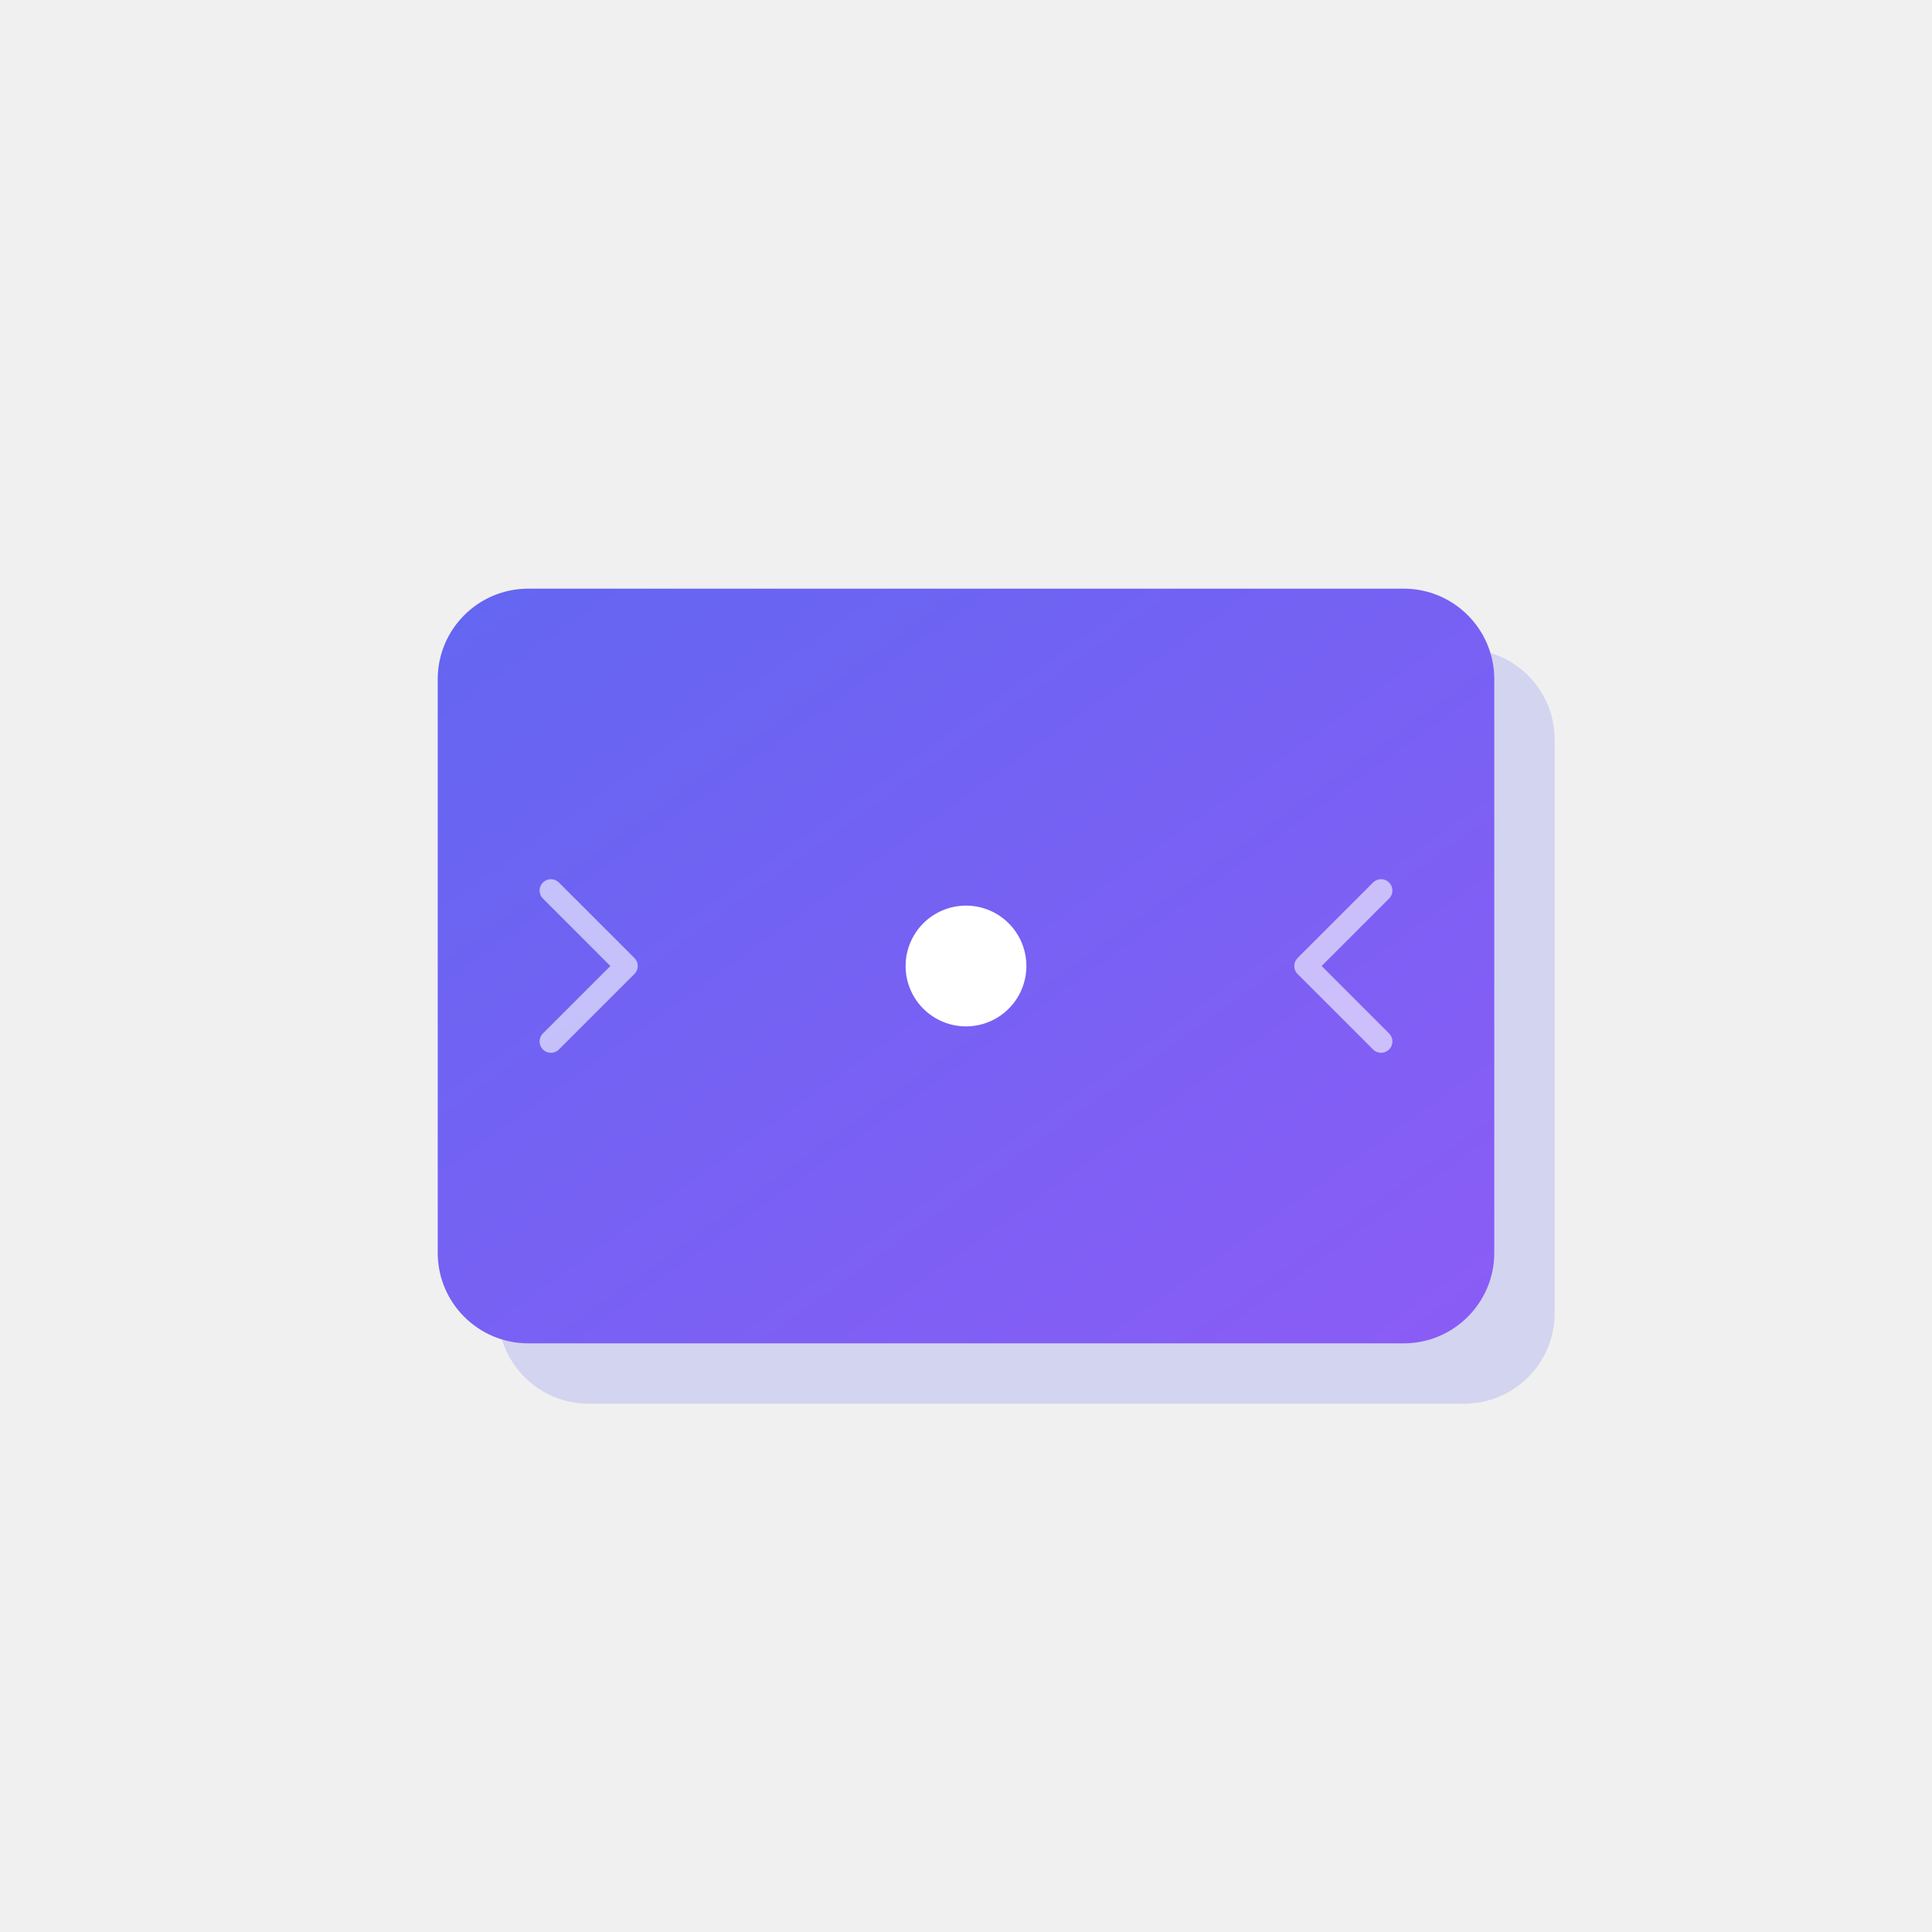
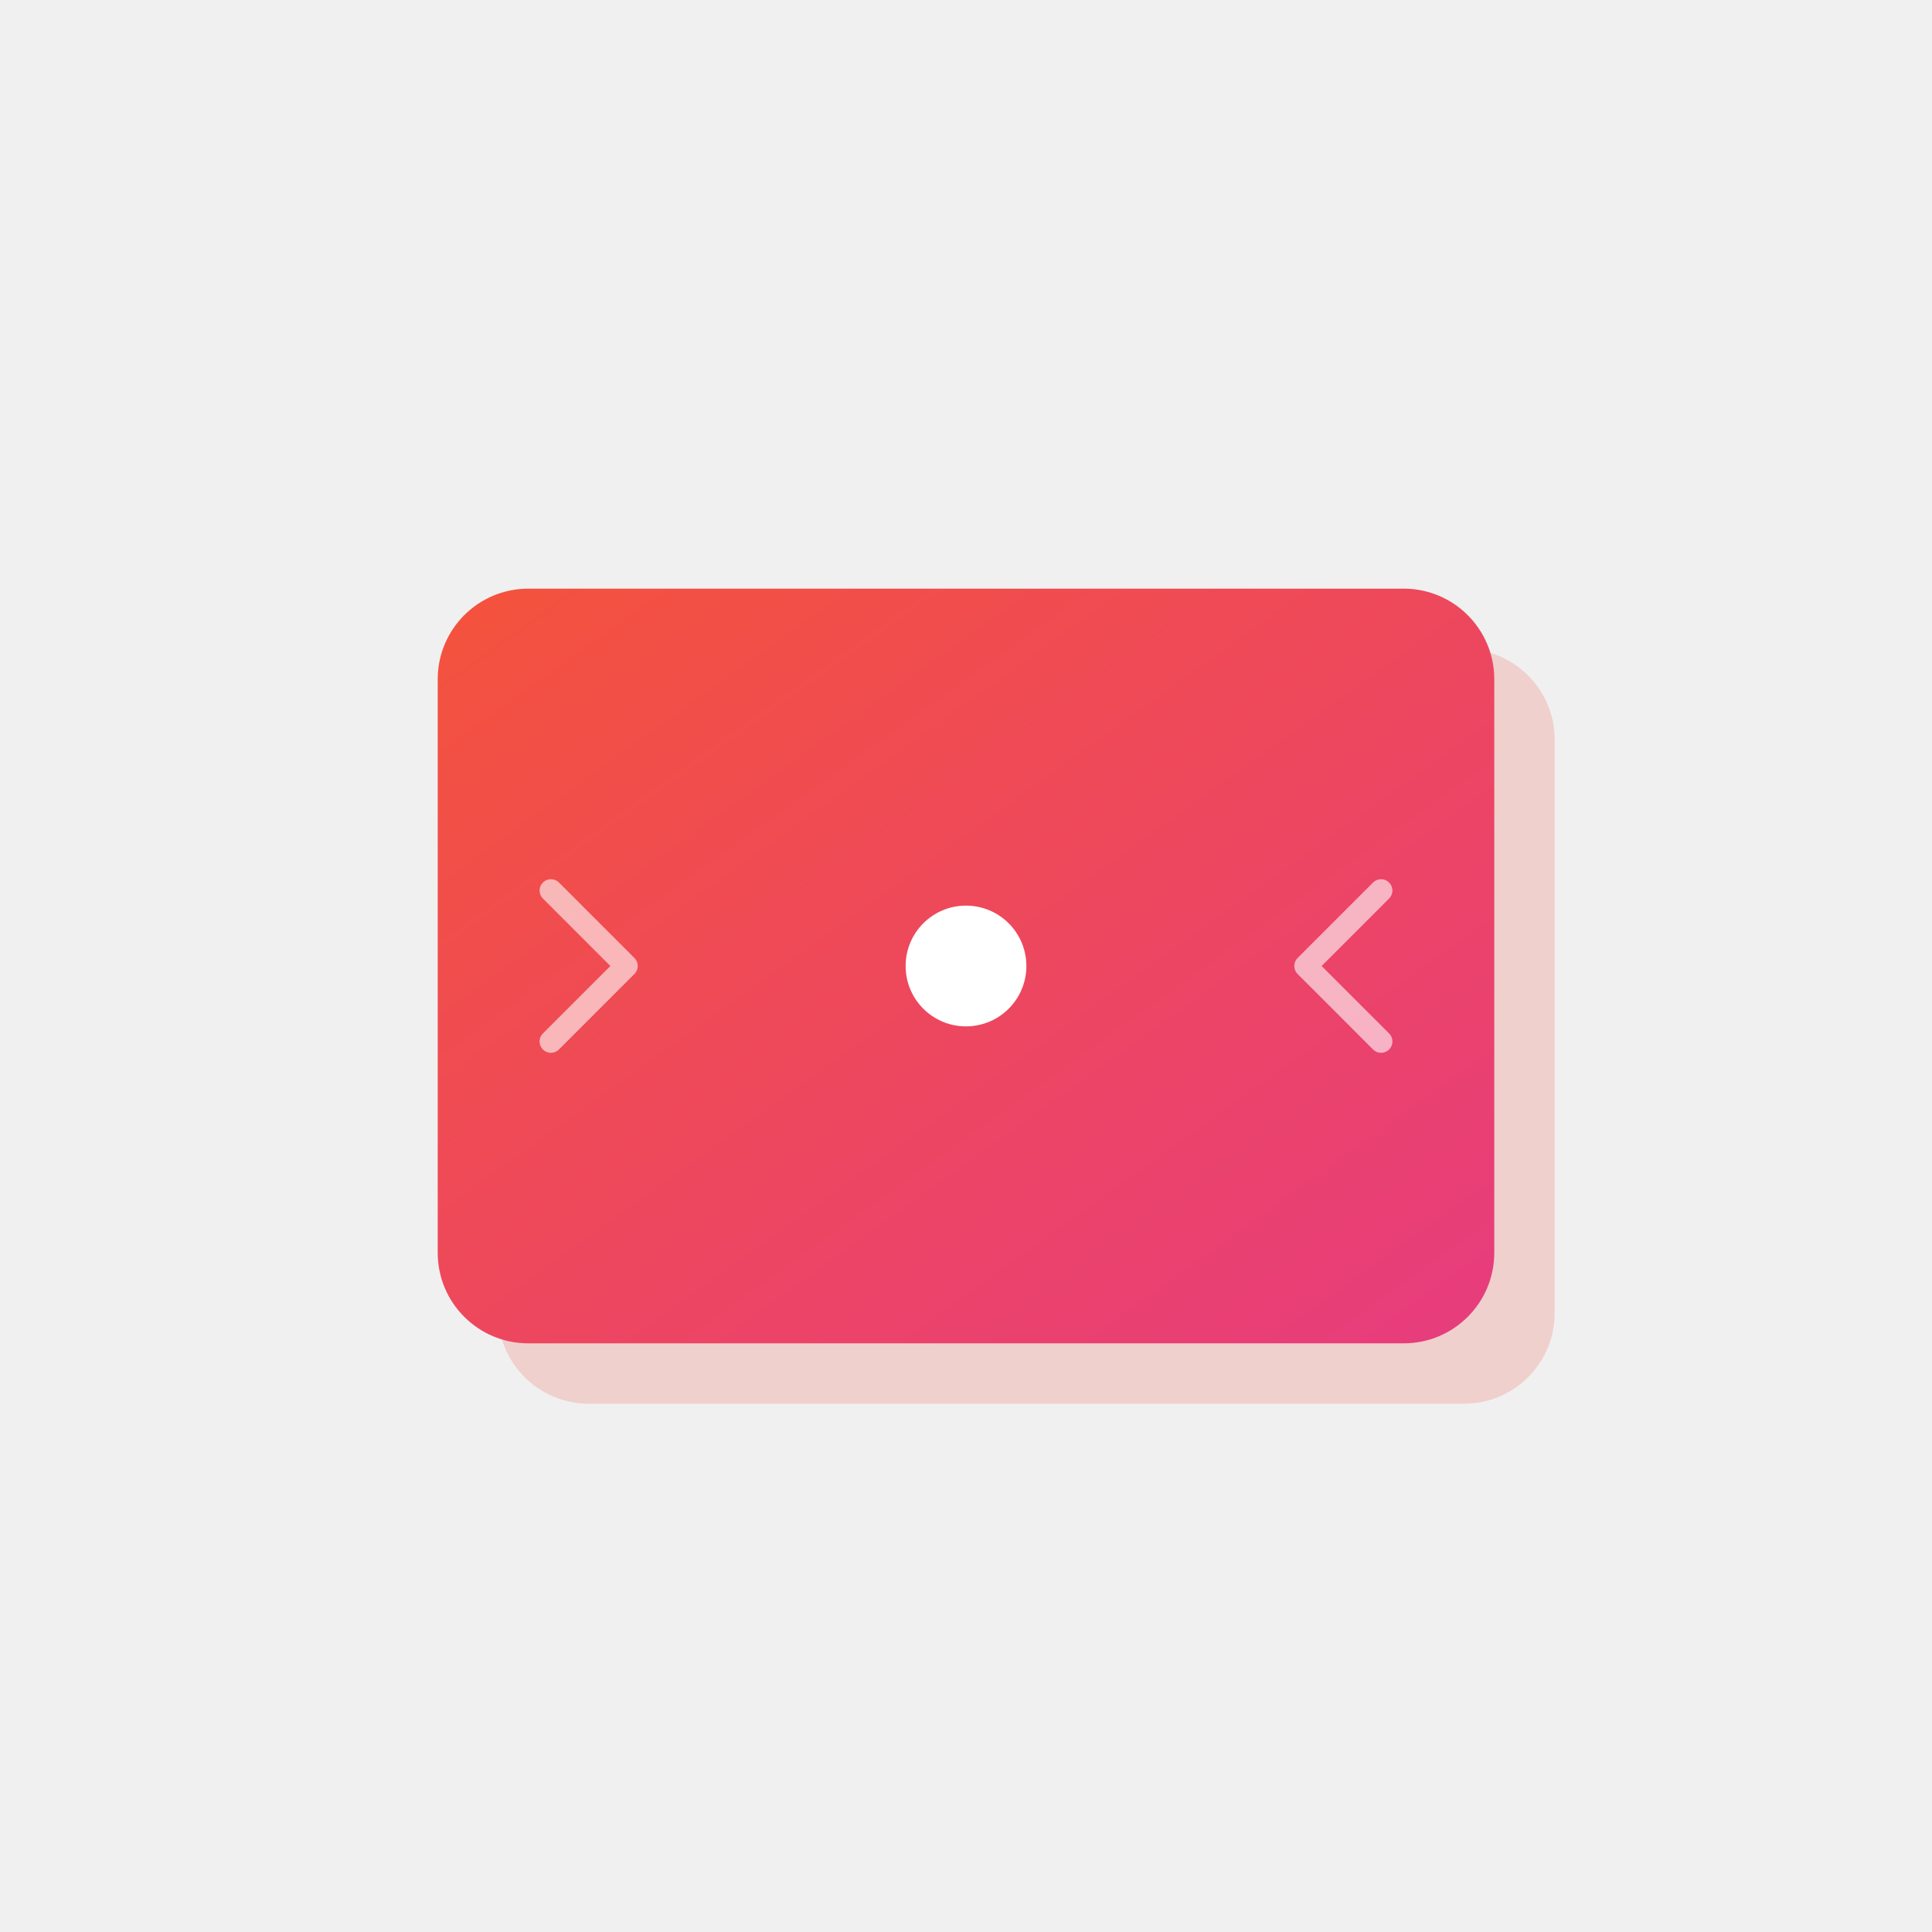
<svg xmlns="http://www.w3.org/2000/svg" width="256" height="256" viewBox="0 0 256 256" fill="none">
  <defs>
    <linearGradient id="iconGradient" x1="0%" y1="0%" x2="100%" y2="100%">
-       <stop offset="0%" style="stop-color:#6366F1;stop-opacity:1" />
-       <stop offset="100%" style="stop-color:#8B5CF6;stop-opacity:1" />
+       <stop offset="0%" style="stop-color:#F4533C;stop-opacity:1" />
+       <stop offset="100%" style="stop-color:#E73C7E;stop-opacity:1" />
    </linearGradient>
  </defs>
  <g transform="translate(128, 128)">
-     <rect x="-70" y="-50" width="140" height="100" rx="12" fill="rgba(99,102,241,0.2)" transform="translate(8, 8)" />
+     <rect x="-70" y="-50" width="140" height="100" rx="12" fill="rgba(244,83,60,0.2)" transform="translate(8, 8)" />
    <rect x="-70" y="-50" width="140" height="100" rx="12" fill="url(#iconGradient)" />
    <circle cx="0" cy="0" r="8" fill="white" />
    <path d="M 45 0 L 55 -10 M 45 0 L 55 10" stroke="white" stroke-width="3" stroke-linecap="round" opacity="0.6" />
    <path d="M -45 0 L -55 -10 M -45 0 L -55 10" stroke="white" stroke-width="3" stroke-linecap="round" opacity="0.6" />
  </g>
</svg>
